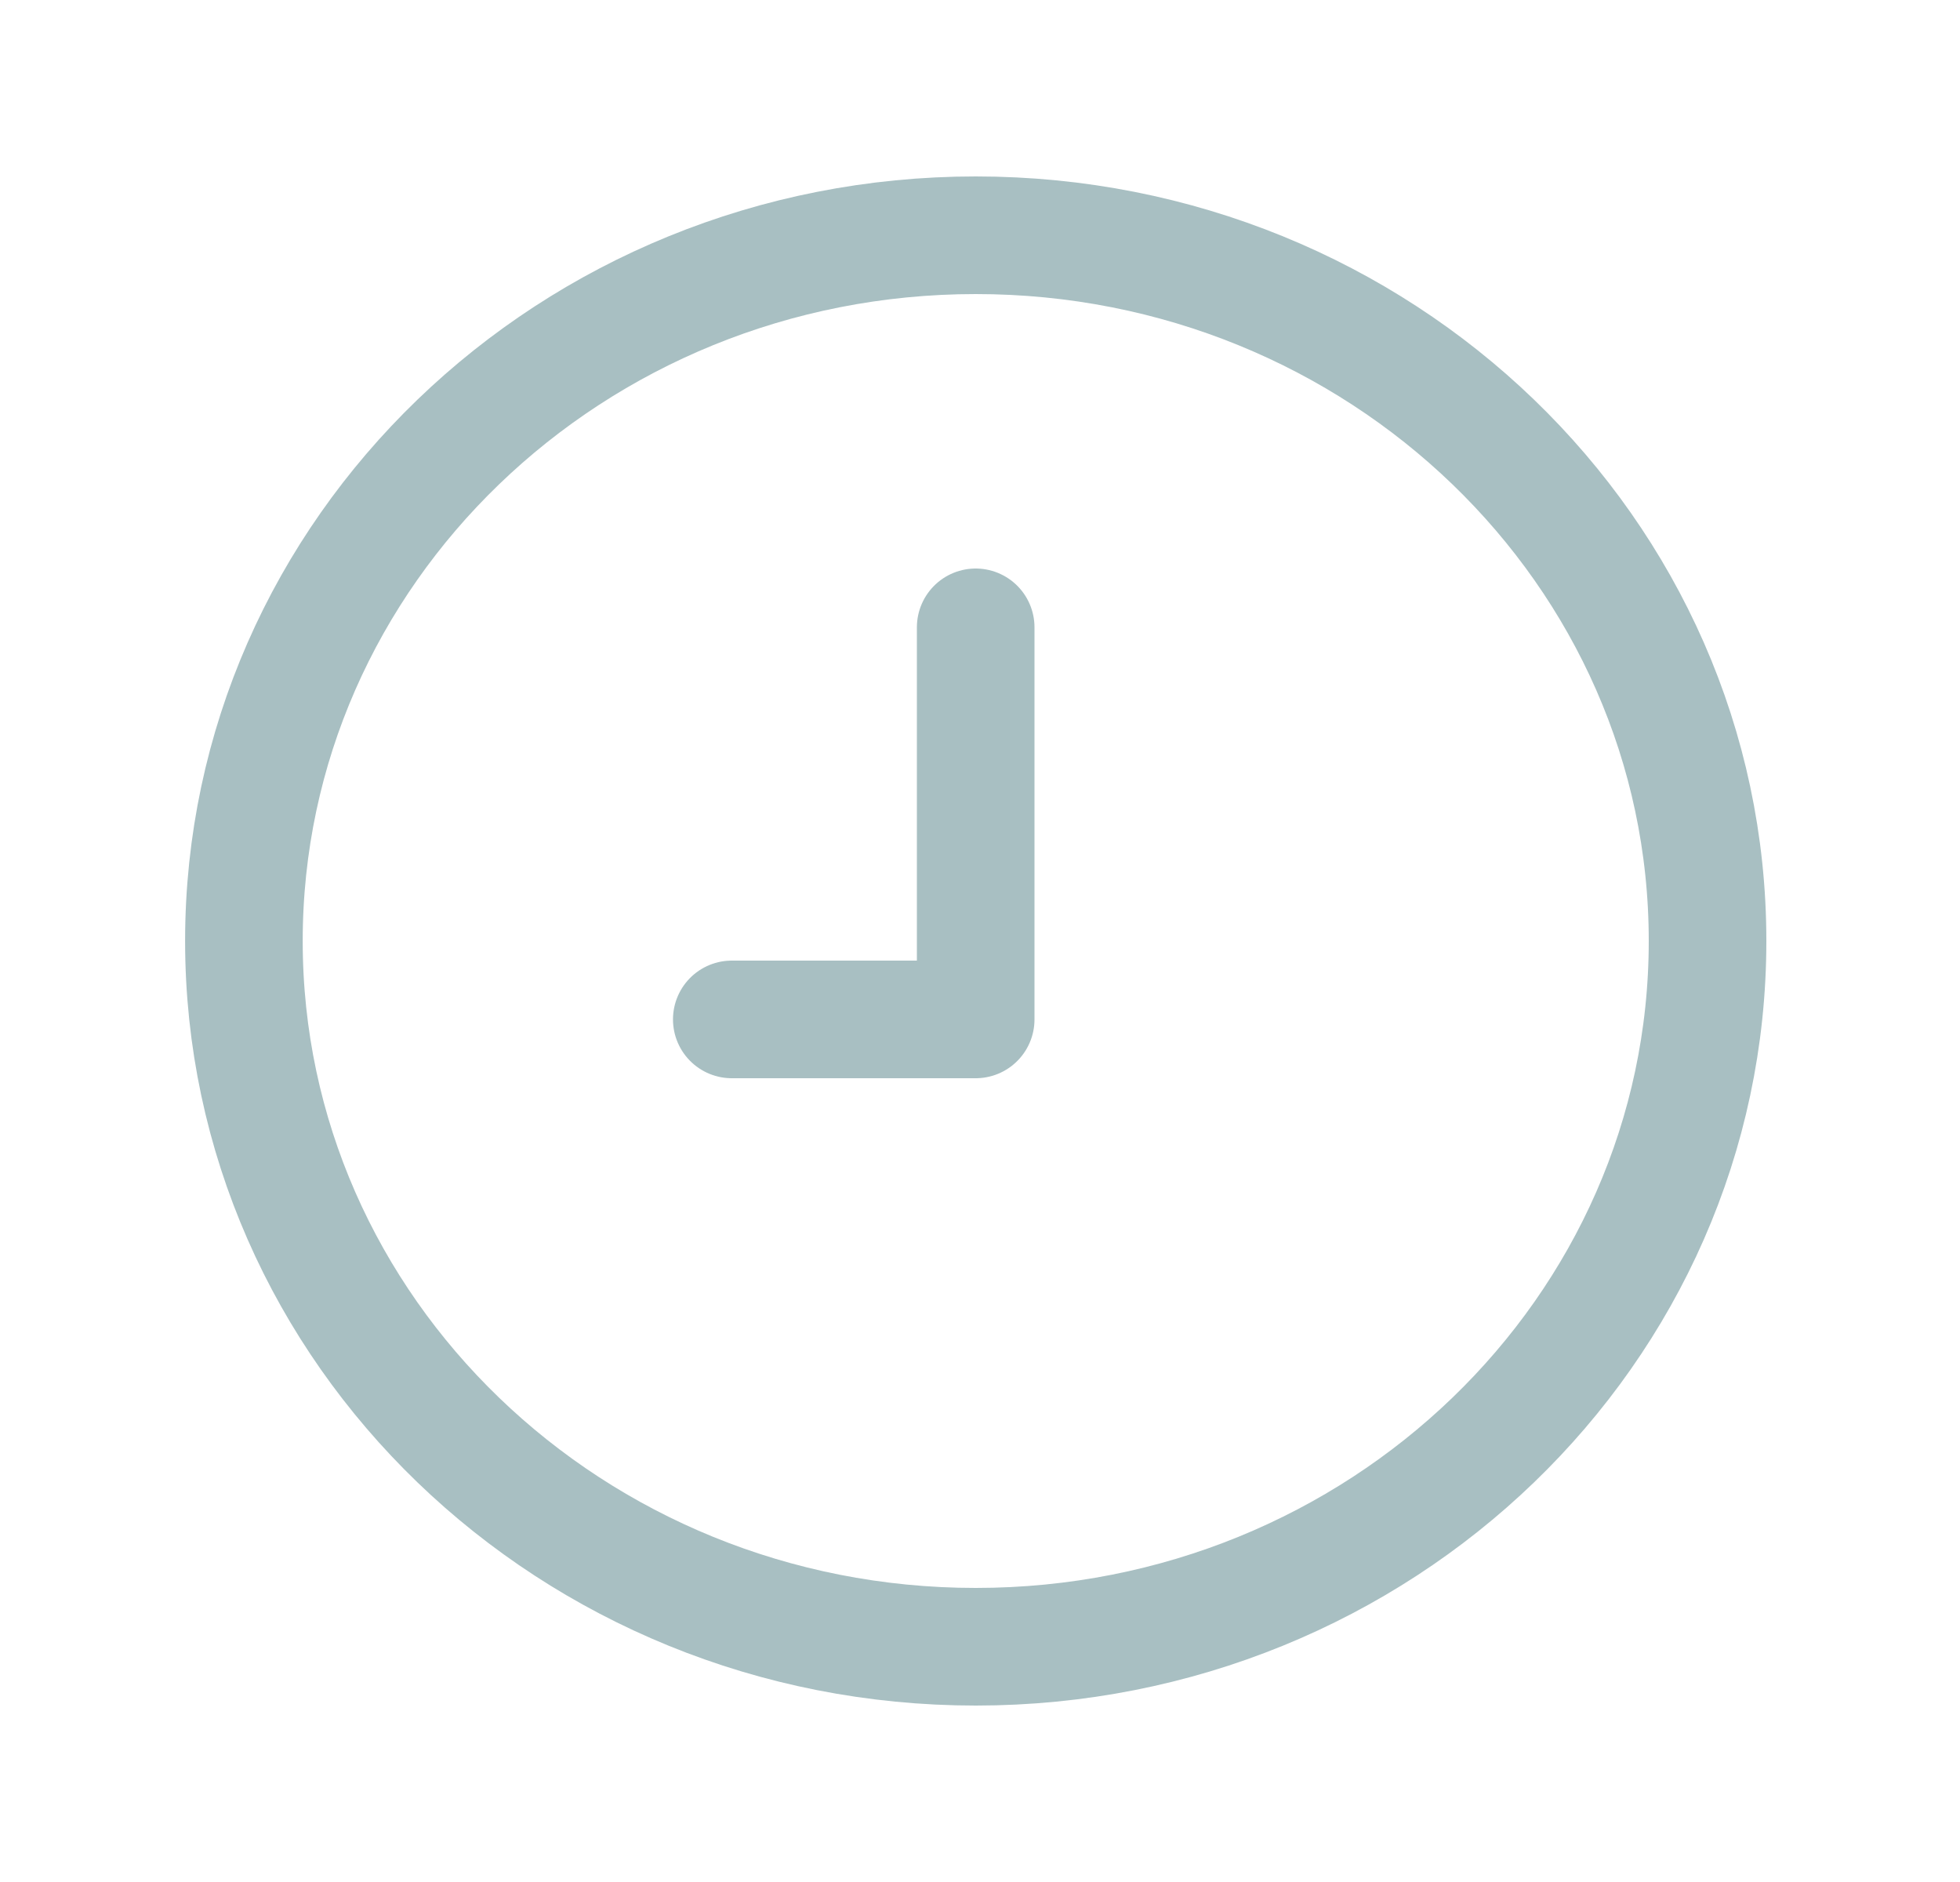
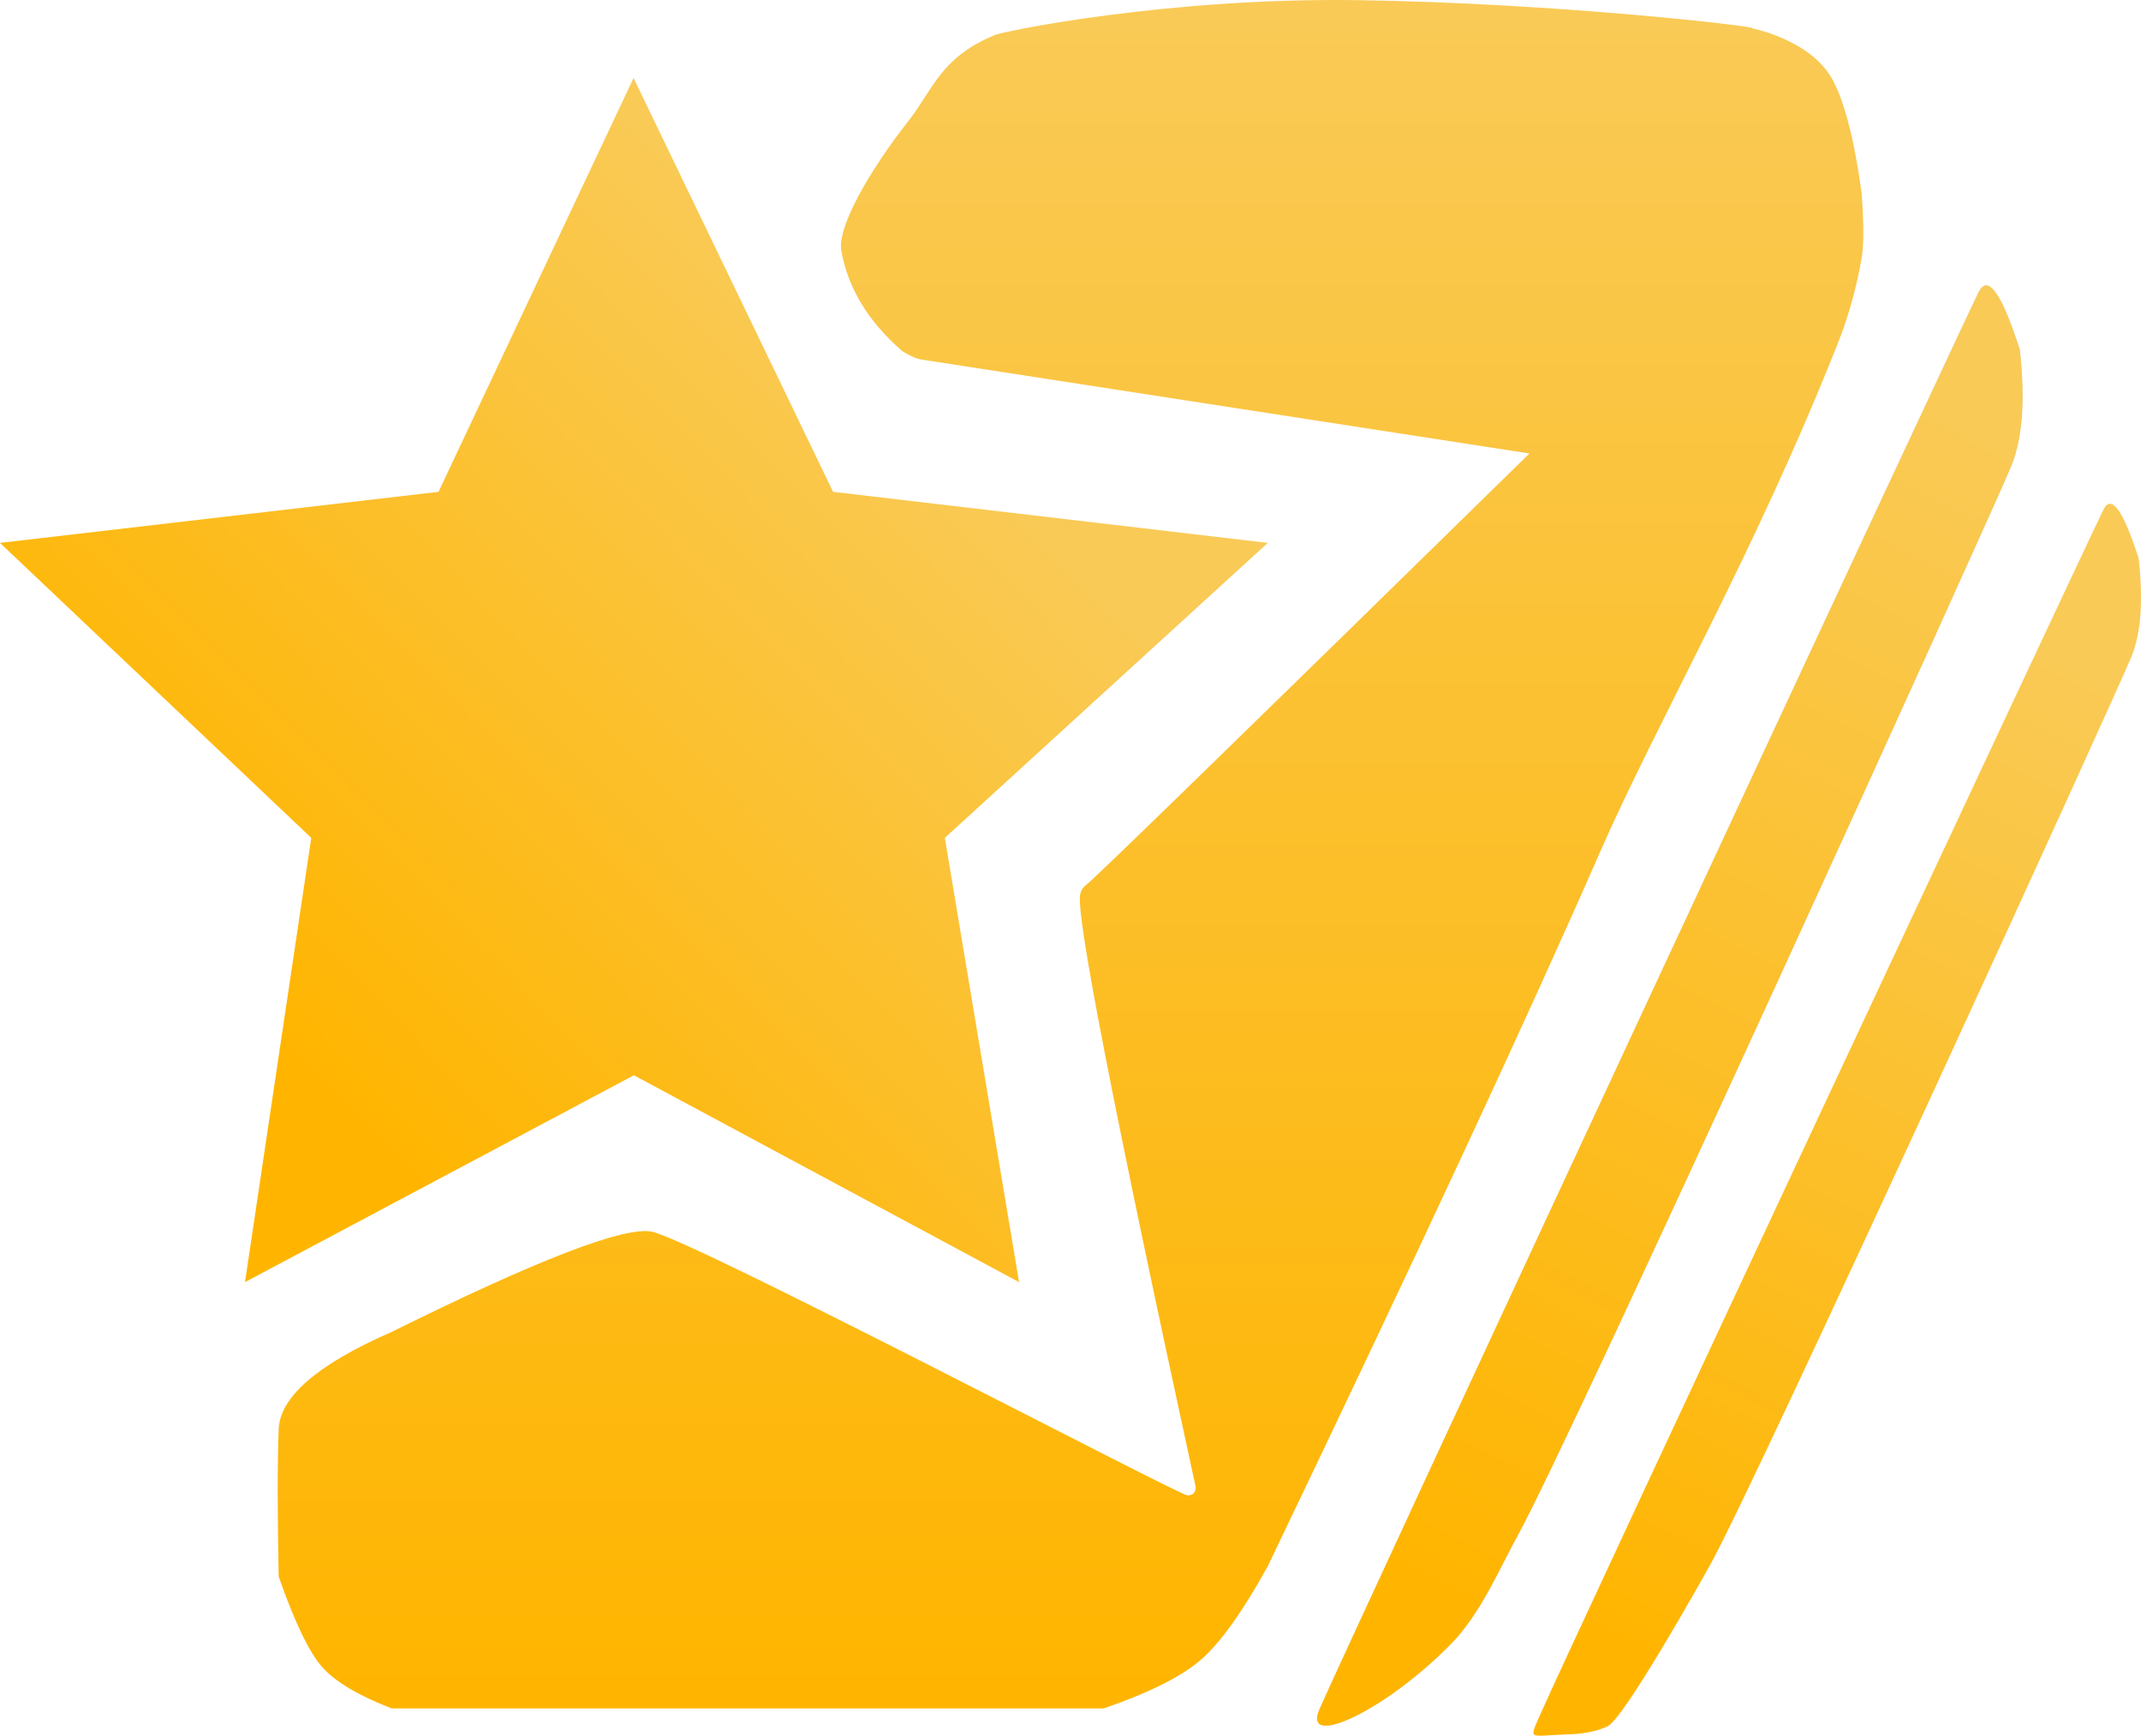
- <svg xmlns="http://www.w3.org/2000/svg" width="25" height="24" viewBox="0 0 25 24" fill="none">
-   <path fill-rule="evenodd" clip-rule="evenodd" d="M21.78 12C21.78 16.971 17.601 21 12.446 21C7.291 21 3.111 16.971 3.111 12C3.111 7.03 7.291 3 12.446 3C17.601 3 21.78 7.03 21.78 12Z" stroke="#A8BFC2" stroke-width="1.5" stroke-linecap="round" stroke-linejoin="round" />
-   <path d="M9.334 13H12.445V8" stroke="#A8BFC2" stroke-width="1.5" stroke-linecap="round" stroke-linejoin="round" />
+ <svg xmlns="http://www.w3.org/2000/svg" xmlns:xlink="http://www.w3.org/1999/xlink" width="259.792px" height="210.609px" viewBox="0 0 259.792 210.609" version="1.1">
+   <defs>
+     <linearGradient x1="78.903%" y1="33.246%" x2="24.693%" y2="83.187%" id="linearGradient-iv-wxl1r-f-1">
+       <stop stop-color="#F9CA56" offset="0%" />
+       <stop stop-color="#FFB500" offset="100%" />
+     </linearGradient>
+     <linearGradient x1="50%" y1="0%" x2="50%" y2="98.937%" id="linearGradient-iv-wxl1r-f-2">
+       <stop stop-color="#F9CA56" offset="0%" />
+       <stop stop-color="#FFB500" offset="100%" />
+     </linearGradient>
+     <linearGradient x1="62.822%" y1="1.56%" x2="40.613%" y2="95.99%" id="linearGradient-iv-wxl1r-f-3">
+       <stop stop-color="#F9CA56" offset="0%" />
+       <stop stop-color="#FFB500" offset="100%" />
+     </linearGradient>
+     <path d="M240.088,35.446 C241.215,33.219 242.882,35.552 245.088,42.446 C245.755,48.446 245.422,53.113 244.088,56.446 C242.088,61.446 190.515,174.893 184.088,186.446 C182.078,190.06 179.714,195.741 176.088,199.446 C168.127,207.582 158.027,212.256 160.088,207.446 C163.088,200.446 238.398,38.786 240.088,35.446 Z" id="path-iv-wxl1r-f-4" />
+     <linearGradient x1="61.373%" y1="5.291%" x2="39.03%" y2="98.629%" id="linearGradient-iv-wxl1r-f-5">
+       <stop stop-color="#F9CA56" offset="0%" />
+       <stop stop-color="#FFB500" offset="100%" />
+     </linearGradient>
+   </defs>
+   <g id="Page-1" stroke="none" stroke-width="1" fill="none" fill-rule="evenodd">
+     <polygon id="Path" fill="url(#linearGradient-iv-wxl1r-f-1)" points="0 65.873 53.212 59.677 76.878 9.461 101.084 59.677 153.835 65.873 114.646 101.661 123.653 155.567 76.917 130.468 29.728 155.567 37.768 101.661" />
+     <path d="M185.584,55.023 C150.587,89.305 132.676,106.739 131.851,107.325 C131.208,107.782 131.157,108.24 131.088,108.446 C130.422,110.446 135.088,134.446 145.088,180.446 C145.088,181.113 144.755,181.446 144.088,181.446 C143.088,181.446 84.088,150.446 79.088,149.446 C75.755,148.779 65.23,152.836 47.513,161.615 C38.536,165.539 33.97,169.477 33.815,173.43 C33.659,177.383 33.659,183.337 33.815,191.291 C35.731,196.764 37.47,200.401 39.029,202.203 C40.589,204.005 43.417,205.701 47.513,207.29 L133.931,207.29 C139.437,205.394 143.367,203.425 145.721,201.385 C148.075,199.344 150.78,195.56 153.835,190.033 C172.104,151.933 185.504,123.137 194.035,103.645 C201.125,87.447 212.822,67.408 223.1,41.412 C224.006,39.12 225.137,35.652 225.892,31.329 C226.164,29.778 226.164,27.129 225.892,23.381 C224.966,16.721 223.75,12.082 222.245,9.461 C219.568,4.804 212.641,3.446 212.641,3.446 C214.208,3.309 188.942,0.343 164.464,0.016 C141.82,-0.286 121.917,3.743 120.684,4.261 C118.267,5.276 116.364,6.463 114.588,8.481 C113.086,10.189 111.825,12.639 110.304,14.578 C105.522,20.672 101.563,27.529 102.088,30.446 C102.901,34.955 105.333,38.978 109.385,42.513 C109.619,42.717 110.187,43.028 111.088,43.446 L111.782,43.622 L185.584,55.023 Z" id="Path-2" fill="url(#linearGradient-iv-wxl1r-f-2)" />
+     <g id="Path-3">
+       <use fill="#D8D8D8" xlink:href="#path-iv-wxl1r-f-4" />
+       <use fill="url(#linearGradient-iv-wxl1r-f-3)" xlink:href="#path-iv-wxl1r-f-4" />
+     </g>
+     <path d="M255.245,61.815 C256.206,59.926 257.626,61.905 259.507,67.752 C260.076,72.841 259.792,76.799 258.655,79.627 C256.95,83.867 212.983,180.09 207.505,189.889 C206.064,192.466 197.088,208.446 195.088,209.446 C193.088,210.446 190.373,210.436 190.088,210.446 C185.305,210.609 185.489,211.312 187.045,207.701 C189.602,201.763 253.804,64.648 255.245,61.815 Z" id="Path-3" fill="url(#linearGradient-iv-wxl1r-f-5)" />
+   </g>
</svg>
